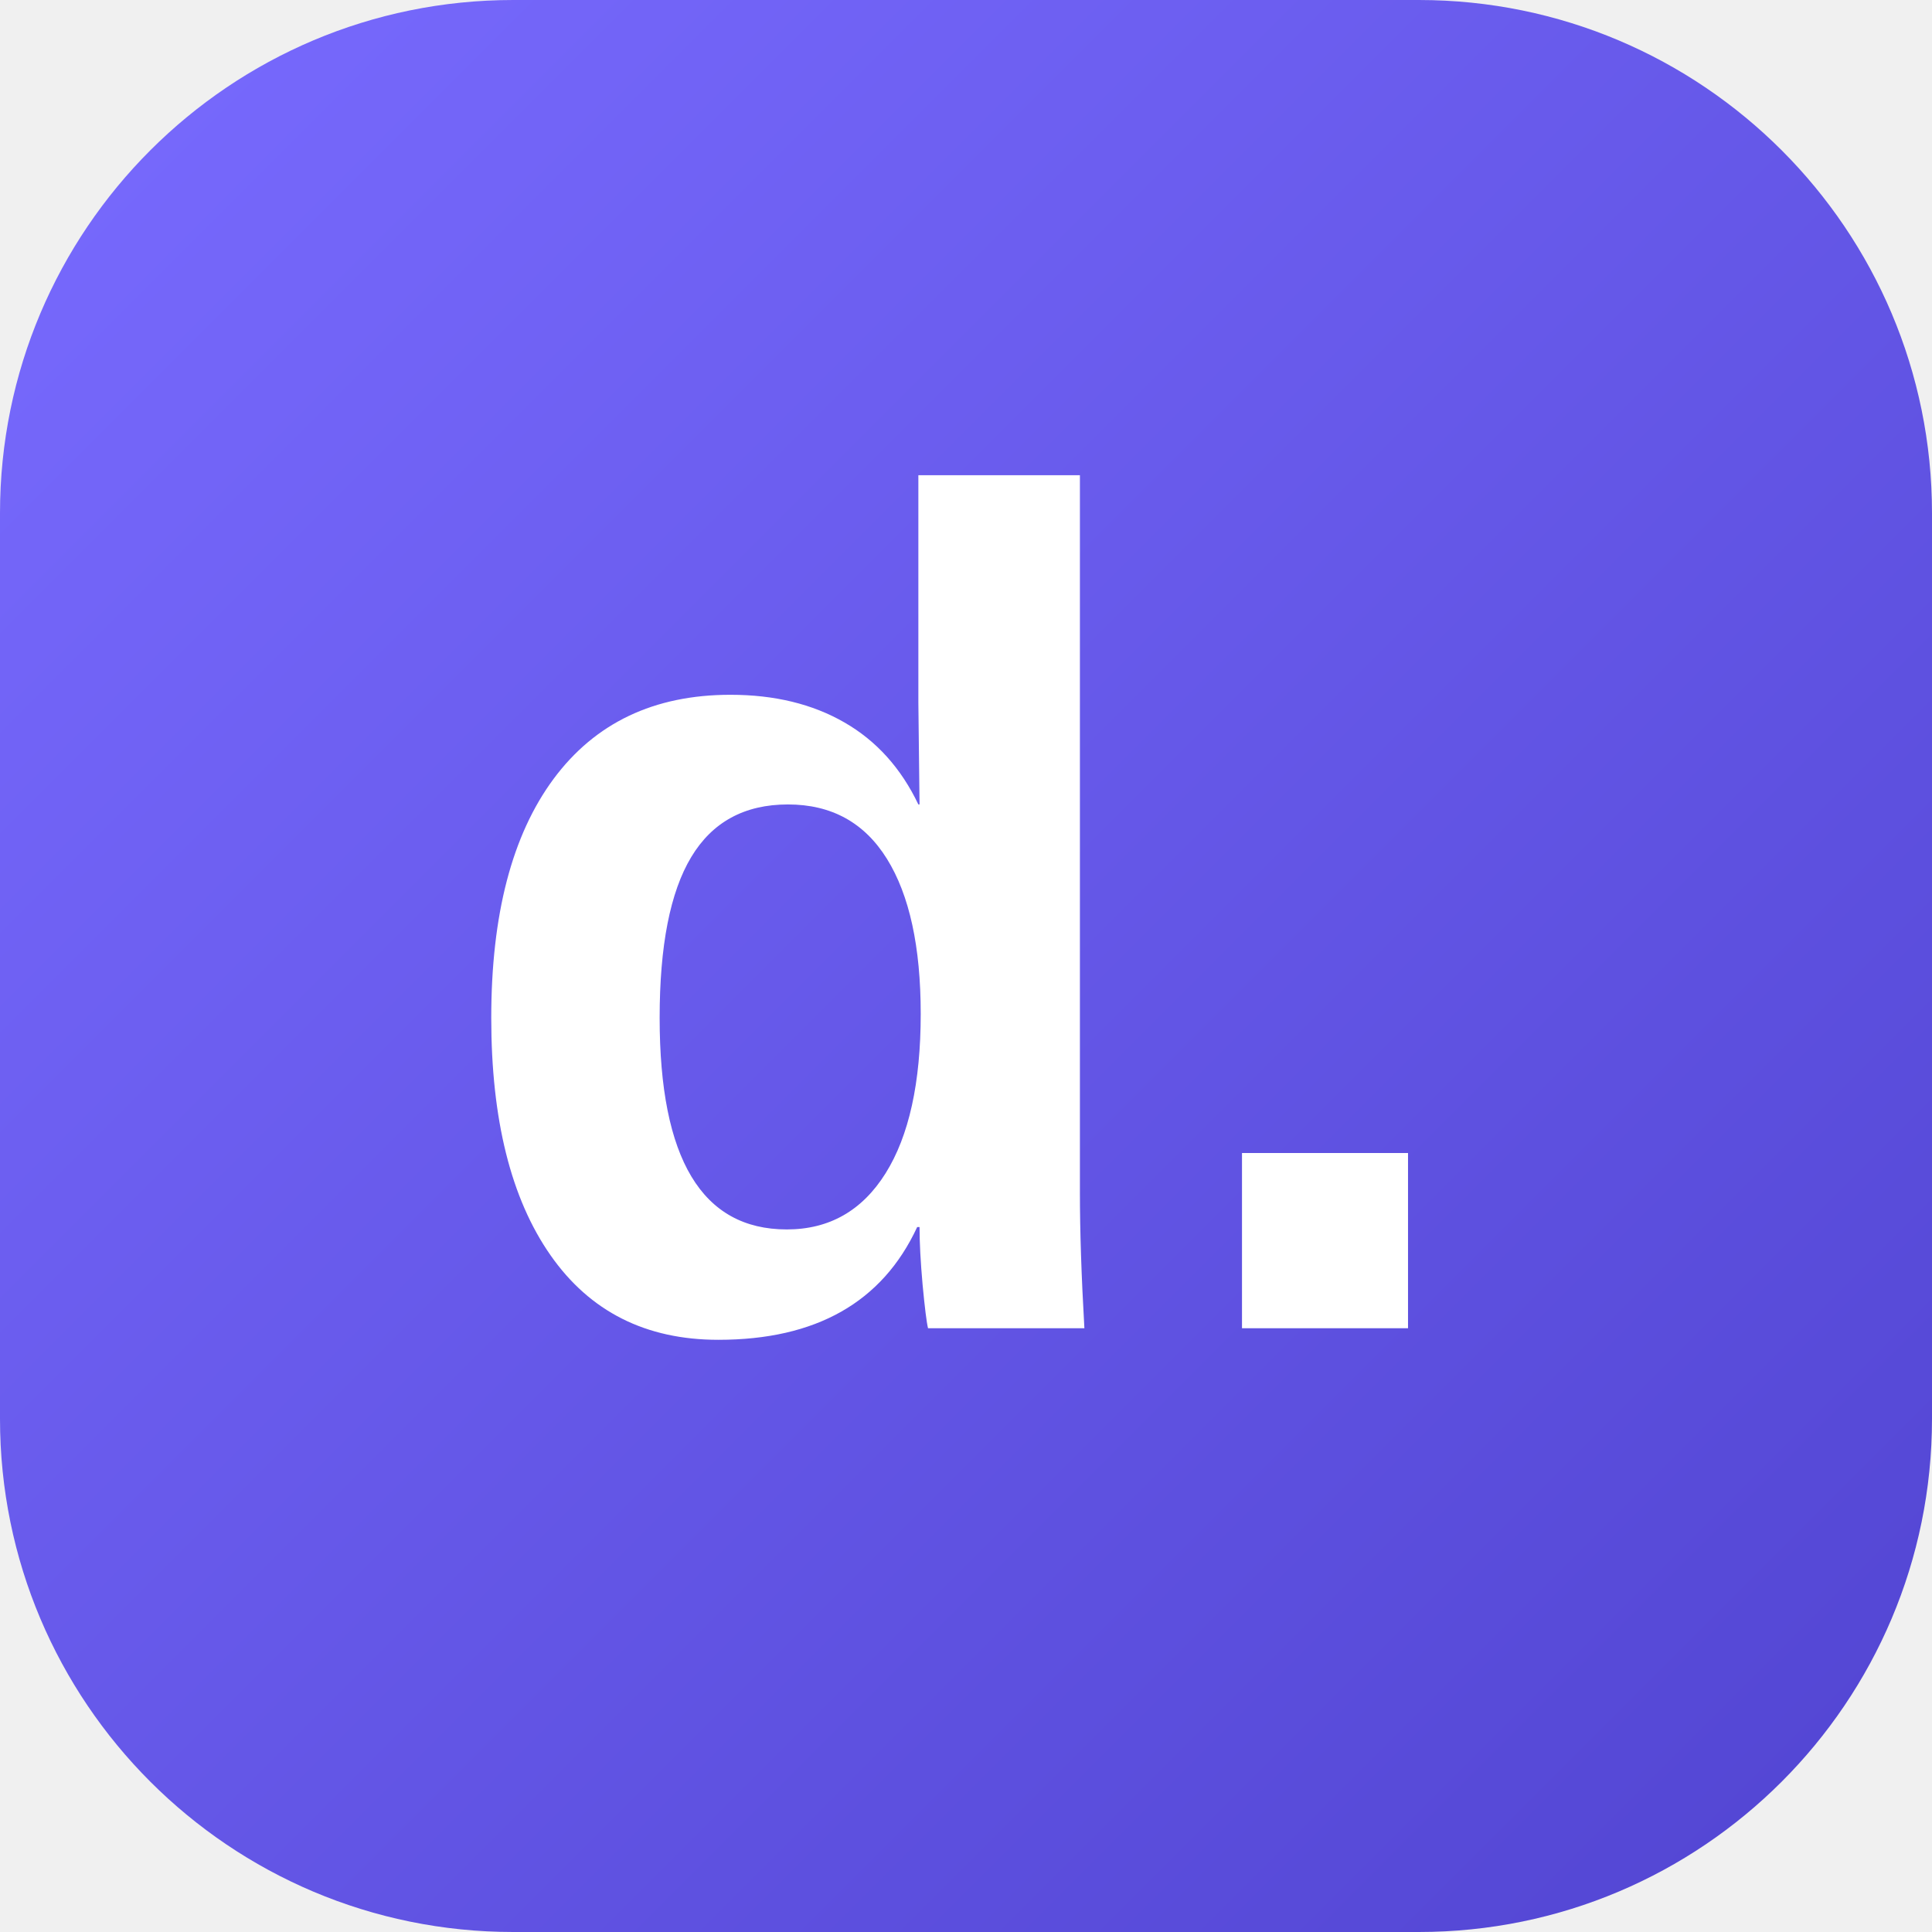
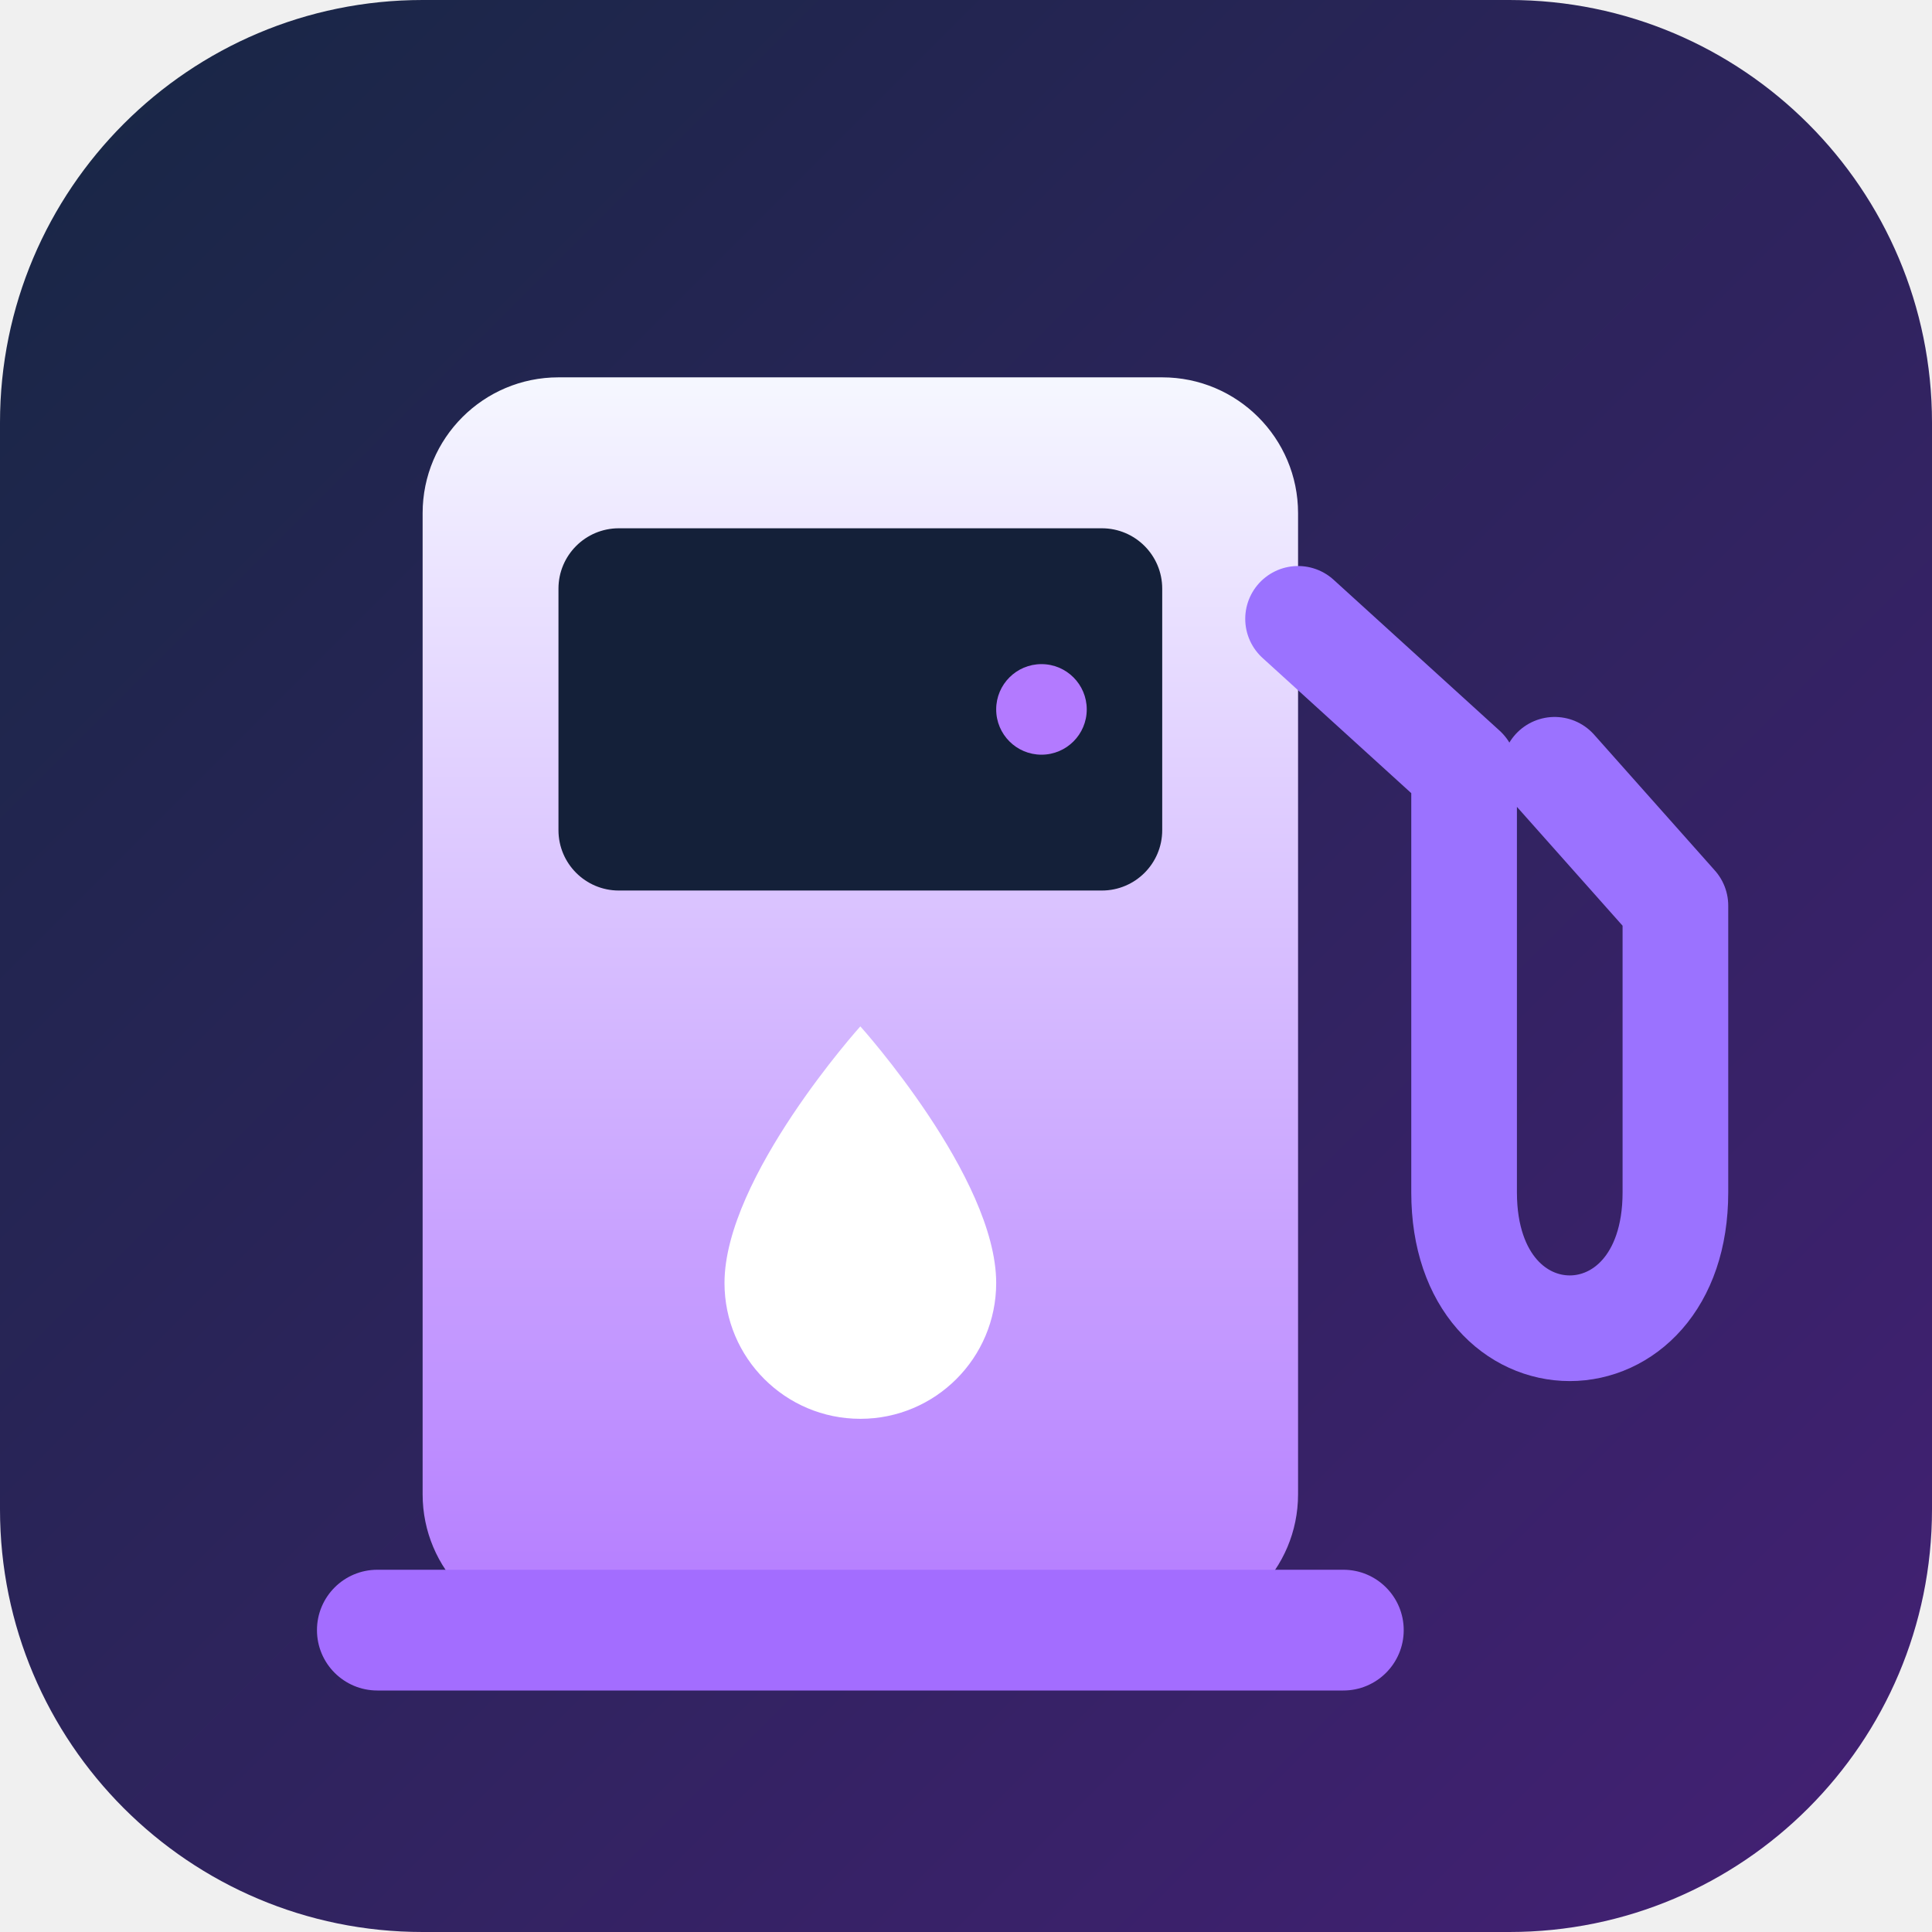
<svg xmlns="http://www.w3.org/2000/svg" viewBox="0 0 128 128">
  <defs>
-     <linearGradient id="g" x1="0" y1="0" x2="1" y2="1">
-       <stop stop-color="#796bff" />
-       <stop offset="1" stop-color="#5144d1" />
+     <linearGradient id="bg" x1="0" y1="0" x2="1" y2="1">
+       <stop stop-color="#172744" />
+       <stop offset="1" stop-color="#442075" />
+     </linearGradient>
+     <linearGradient id="pump" x1="0" y1="0" x2="0" y2="1">
+       <stop stop-color="#f6f8ff" />
+       <stop offset="1" stop-color="#b37aff" />
    </linearGradient>
  </defs>
-   <rect width="128" height="128" rx="34" fill="url(#g)" />
-   <text x="64" y="88" text-anchor="middle" font-family="Arial,sans-serif" font-size="78" font-weight="bold" fill="white">d.</text>
+   <rect width="128" height="128" rx="28" fill="url(#bg)" />
+   <rect x="28" y="25" width="58" height="83" rx="9" fill="url(#pump)" />
+   <rect x="37" y="35" width="40" height="24" rx="4" fill="#142039" />
+   <circle cx="69" cy="47" r="3" fill="#b37aff" />
+   <path d="M48 85c0-7 9-17 9-17s9 10 9 17a9 9 0 1 1-18 0" fill="#fff" />
+   <path d="M86 41l11 10v28c0 12 14 12 14 0V60l-8-9" fill="none" stroke="#9b72ff" stroke-width="7" stroke-linecap="round" stroke-linejoin="round" />
+   <rect x="21" y="104" width="72" height="8" rx="4" fill="#a36dff" />
</svg>
